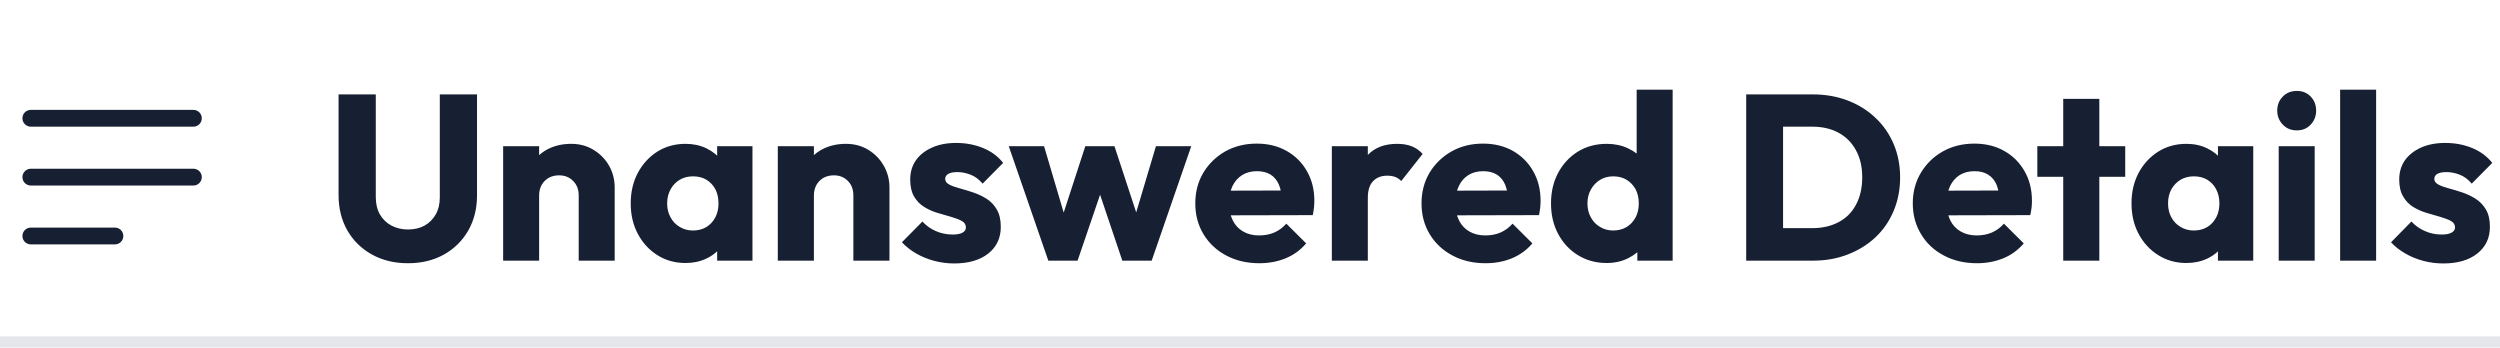
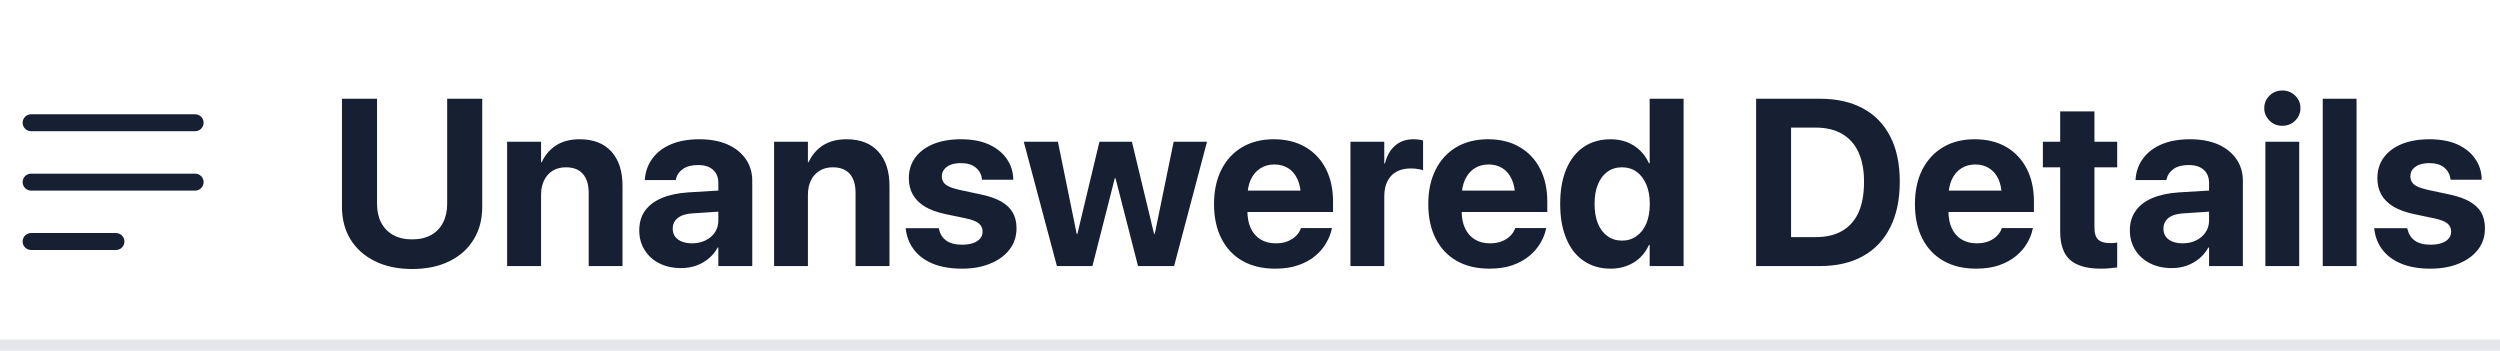
- <svg xmlns="http://www.w3.org/2000/svg" width="223" height="31" viewBox="0 0 223 31" role="img" aria-label="Unanswered Details">
+ <svg xmlns="http://www.w3.org/2000/svg" width="221" height="31" viewBox="0 0 221 31" role="img" aria-label="Unanswered Details">
  <style>
    .ink { fill: #172032; }
    .rule { fill: rgb(228,230,235); }
    @media (prefers-color-scheme: dark) {
      .ink { fill: rgb(230,234,242); }
      .rule { fill: rgb(66,77,96); }
    }
  </style>
  <g class="ink">
-     <g class="ink" transform="translate(0,5.8) scale(1)">
+     <g class="ink" transform="translate(0,6.1) scale(1)">
      <path fill-rule="evenodd" d="M2 4.75A.75.75 0 0 1 2.75 4h14.5a.75.75 0 0 1 0 1.5H2.75A.75.75 0 0 1 2 4.75Zm0 10.5a.75.75 0 0 1 .75-.75h7.5a.75.75 0 0 1 0 1.5h-7.5a.75.75 0 0 1-.75-.75ZM2 10a.75.75 0 0 1 .75-.75h14.5a.75.75 0 0 1 0 1.5H2.75A.75.75 0 0 1 2 10Z" clip-rule="evenodd" />
    </g>
-     <path d="M36.39 23.48L36.39 23.48Q34.57 23.48 33.17 22.7Q31.77 21.92 30.98 20.55Q30.2 19.17 30.2 17.41L30.2 17.41L30.2 8.42L33.52 8.42L33.52 17.6Q33.52 18.48 33.89 19.13Q34.27 19.78 34.93 20.13Q35.59 20.47 36.39 20.47L36.39 20.47Q37.23 20.47 37.86 20.13Q38.49 19.78 38.86 19.14Q39.23 18.5 39.23 17.62L39.23 17.62L39.23 8.42L42.55 8.42L42.55 17.43Q42.55 19.19 41.77 20.56Q40.99 21.92 39.61 22.7Q38.22 23.48 36.39 23.48M54.83 23.25L51.62 23.25L51.62 17.43Q51.62 16.63 51.12 16.14Q50.63 15.64 49.87 15.64L49.87 15.64Q49.35 15.64 48.95 15.86Q48.55 16.09 48.32 16.49Q48.09 16.9 48.09 17.43L48.09 17.43L46.85 16.82Q46.85 15.62 47.38 14.72Q47.9 13.82 48.83 13.32Q49.77 12.83 50.95 12.83L50.95 12.83Q52.08 12.83 52.95 13.37Q53.82 13.9 54.33 14.78Q54.83 15.67 54.83 16.72L54.83 16.72L54.83 23.25M48.09 23.25L44.88 23.25L44.88 13.04L48.09 13.04L48.09 23.25M61.15 23.46L61.15 23.46Q59.74 23.46 58.64 22.76Q57.54 22.07 56.9 20.87Q56.26 19.68 56.26 18.14L56.26 18.14Q56.26 16.61 56.9 15.41Q57.54 14.22 58.64 13.52Q59.74 12.83 61.15 12.83L61.15 12.83Q62.18 12.83 63.01 13.23Q63.84 13.63 64.36 14.33Q64.89 15.04 64.95 15.94L64.95 15.94L64.95 20.35Q64.89 21.25 64.37 21.95Q63.86 22.66 63.02 23.06Q62.18 23.46 61.15 23.46M61.8 20.56L61.8 20.56Q62.83 20.56 63.46 19.88Q64.09 19.19 64.09 18.14L64.09 18.14Q64.09 17.43 63.81 16.88Q63.52 16.34 63.01 16.03Q62.5 15.73 61.82 15.73L61.82 15.73Q61.15 15.73 60.64 16.03Q60.12 16.34 59.82 16.88Q59.51 17.43 59.51 18.14L59.51 18.14Q59.51 18.84 59.81 19.38Q60.1 19.93 60.63 20.24Q61.15 20.56 61.8 20.56M67.12 23.25L63.97 23.25L63.97 20.5L64.45 18.02L63.97 15.54L63.97 13.04L67.12 13.04L67.12 23.25M79.34 23.25L76.12 23.25L76.12 17.43Q76.12 16.63 75.63 16.14Q75.14 15.64 74.38 15.64L74.38 15.64Q73.86 15.64 73.46 15.86Q73.06 16.09 72.83 16.49Q72.6 16.9 72.6 17.43L72.6 17.43L71.36 16.82Q71.36 15.62 71.88 14.72Q72.41 13.82 73.34 13.32Q74.28 12.83 75.45 12.83L75.45 12.83Q76.59 12.83 77.46 13.37Q78.33 13.9 78.83 14.78Q79.34 15.67 79.34 16.72L79.34 16.72L79.34 23.25M72.6 23.25L69.38 23.25L69.38 13.04L72.6 13.04L72.6 23.25M85.11 23.5L85.11 23.5Q84.21 23.5 83.34 23.27Q82.47 23.04 81.72 22.61Q80.98 22.18 80.45 21.61L80.45 21.61L82.28 19.76Q82.78 20.31 83.47 20.61Q84.17 20.92 84.99 20.92L84.99 20.92Q85.55 20.92 85.86 20.75Q86.16 20.58 86.16 20.29L86.16 20.29Q86.16 19.91 85.79 19.71Q85.43 19.51 84.86 19.35Q84.29 19.19 83.66 19Q83.03 18.82 82.47 18.48Q81.9 18.14 81.54 17.54Q81.19 16.95 81.19 16.02L81.19 16.02Q81.19 15.04 81.69 14.31Q82.19 13.59 83.12 13.17Q84.04 12.75 85.28 12.75L85.28 12.75Q86.58 12.75 87.68 13.2Q88.79 13.65 89.48 14.53L89.48 14.53L87.65 16.38Q87.17 15.81 86.57 15.58Q85.97 15.35 85.41 15.35L85.41 15.35Q84.86 15.35 84.59 15.51Q84.31 15.67 84.31 15.96L84.31 15.96Q84.31 16.27 84.67 16.46Q85.03 16.65 85.6 16.8Q86.16 16.95 86.79 17.16Q87.42 17.37 87.99 17.72Q88.56 18.08 88.91 18.68Q89.27 19.28 89.27 20.24L89.27 20.24Q89.27 21.73 88.15 22.62Q87.02 23.5 85.11 23.5M96.12 23.25L93.51 23.25L89.98 13.04L93.13 13.04L95.32 20.45L94.39 20.47L96.81 13.04L99.41 13.04L101.85 20.47L100.9 20.45L103.11 13.04L106.26 13.04L102.73 23.25L100.11 23.25L97.73 16.19L98.53 16.19L96.12 23.25M112.33 23.48L112.33 23.48Q110.67 23.48 109.38 22.79Q108.09 22.11 107.35 20.89Q106.62 19.68 106.62 18.14L106.62 18.14Q106.62 16.61 107.34 15.4Q108.07 14.2 109.3 13.5Q110.54 12.81 112.1 12.81L112.1 12.81Q113.61 12.81 114.76 13.46Q115.92 14.11 116.58 15.27Q117.24 16.42 117.24 17.91L117.24 17.91Q117.24 18.19 117.21 18.49Q117.18 18.79 117.1 19.19L117.1 19.19L108.3 19.21L108.3 17.01L115.73 16.99L114.34 17.91Q114.32 17.03 114.07 16.45Q113.82 15.88 113.33 15.57Q112.83 15.27 112.12 15.27L112.12 15.27Q111.36 15.27 110.81 15.61Q110.25 15.96 109.94 16.59Q109.64 17.22 109.64 18.12L109.64 18.12Q109.64 19.03 109.97 19.67Q110.29 20.31 110.89 20.65Q111.49 21 112.31 21L112.31 21Q113.06 21 113.67 20.74Q114.28 20.47 114.74 19.95L114.74 19.95L116.51 21.71Q115.75 22.6 114.68 23.04Q113.61 23.48 112.33 23.48M122.01 23.25L118.8 23.25L118.8 13.04L122.01 13.04L122.01 23.25M122.01 17.64L122.01 17.64L120.67 16.59Q121.06 14.8 122.01 13.82Q122.95 12.83 124.63 12.83L124.63 12.83Q125.37 12.83 125.93 13.05Q126.48 13.27 126.9 13.73L126.9 13.73L124.99 16.15Q124.78 15.92 124.47 15.79Q124.15 15.67 123.75 15.67L123.75 15.67Q122.95 15.67 122.48 16.16Q122.01 16.65 122.01 17.64M132.51 23.48L132.51 23.48Q130.85 23.48 129.56 22.79Q128.27 22.11 127.53 20.89Q126.8 19.68 126.8 18.14L126.8 18.14Q126.8 16.61 127.52 15.4Q128.25 14.2 129.49 13.5Q130.72 12.81 132.28 12.81L132.28 12.81Q133.79 12.81 134.95 13.46Q136.1 14.11 136.76 15.27Q137.42 16.42 137.42 17.91L137.42 17.91Q137.42 18.19 137.39 18.49Q137.36 18.79 137.28 19.19L137.28 19.19L128.48 19.21L128.48 17.01L135.91 16.99L134.53 17.91Q134.5 17.03 134.25 16.45Q134 15.88 133.51 15.57Q133.01 15.27 132.3 15.27L132.3 15.27Q131.54 15.27 130.99 15.61Q130.43 15.96 130.13 16.59Q129.82 17.22 129.82 18.12L129.82 18.12Q129.82 19.03 130.15 19.67Q130.47 20.31 131.07 20.65Q131.67 21 132.49 21L132.49 21Q133.24 21 133.85 20.74Q134.46 20.47 134.92 19.95L134.92 19.95L136.69 21.71Q135.93 22.6 134.86 23.04Q133.79 23.48 132.51 23.48M143.32 23.46L143.32 23.46Q141.88 23.46 140.75 22.76Q139.63 22.07 138.99 20.87Q138.35 19.68 138.35 18.14L138.35 18.14Q138.35 16.61 138.99 15.41Q139.63 14.22 140.75 13.52Q141.88 12.83 143.32 12.83L143.32 12.83Q144.37 12.83 145.22 13.23Q146.08 13.63 146.63 14.33Q147.19 15.04 147.25 15.94L147.25 15.94L147.25 20.24Q147.19 21.15 146.64 21.87Q146.1 22.6 145.24 23.03Q144.37 23.46 143.32 23.46M143.89 20.56L143.89 20.56Q144.58 20.56 145.09 20.25Q145.59 19.95 145.89 19.4Q146.18 18.86 146.18 18.14L146.18 18.14Q146.18 17.43 145.9 16.89Q145.61 16.36 145.1 16.04Q144.58 15.73 143.91 15.73L143.91 15.73Q143.24 15.73 142.73 16.04Q142.21 16.36 141.91 16.9Q141.6 17.45 141.6 18.14L141.6 18.14Q141.6 18.84 141.9 19.38Q142.19 19.93 142.72 20.24Q143.24 20.56 143.89 20.56M149.2 8L149.2 23.25L146.05 23.25L146.05 20.5L146.54 18.02L145.99 15.54L145.99 8L149.2 8M161.74 23.25L157.98 23.25L157.98 20.35L161.66 20.35Q163 20.35 164.01 19.81Q165.02 19.28 165.56 18.25Q166.11 17.22 166.11 15.81L166.11 15.81Q166.11 14.41 165.55 13.4Q165 12.39 164 11.84Q163 11.3 161.66 11.3L161.66 11.3L157.88 11.3L157.88 8.42L161.7 8.42Q163.38 8.42 164.8 8.96Q166.21 9.49 167.27 10.49Q168.34 11.49 168.91 12.84Q169.49 14.2 169.49 15.83L169.49 15.83Q169.49 17.45 168.91 18.82Q168.34 20.18 167.29 21.17Q166.24 22.15 164.82 22.7Q163.4 23.25 161.74 23.25L161.74 23.25M159.05 23.25L155.76 23.25L155.76 8.42L159.05 8.42L159.05 23.25M176.34 23.48L176.34 23.48Q174.68 23.48 173.39 22.79Q172.09 22.11 171.36 20.89Q170.62 19.68 170.62 18.14L170.62 18.14Q170.62 16.61 171.35 15.4Q172.07 14.2 173.31 13.5Q174.55 12.81 176.11 12.81L176.11 12.81Q177.62 12.81 178.77 13.46Q179.93 14.11 180.59 15.27Q181.25 16.42 181.25 17.91L181.25 17.91Q181.25 18.19 181.22 18.49Q181.19 18.79 181.1 19.19L181.1 19.19L172.3 19.21L172.3 17.01L179.74 16.99L178.35 17.91Q178.33 17.03 178.08 16.45Q177.83 15.88 177.33 15.57Q176.84 15.27 176.13 15.27L176.13 15.27Q175.37 15.27 174.81 15.61Q174.26 15.96 173.95 16.59Q173.65 17.22 173.65 18.12L173.65 18.12Q173.65 19.03 173.97 19.67Q174.3 20.31 174.9 20.65Q175.5 21 176.32 21L176.32 21Q177.07 21 177.68 20.74Q178.29 20.47 178.75 19.95L178.75 19.95L180.52 21.71Q179.76 22.6 178.69 23.04Q177.62 23.48 176.34 23.48M187.26 23.25L184.04 23.25L184.04 8.82L187.26 8.82L187.26 23.25M189.57 15.77L181.73 15.77L181.73 13.04L189.57 13.04L189.57 15.77M195.03 23.46L195.03 23.46Q193.62 23.46 192.52 22.76Q191.41 22.07 190.77 20.87Q190.13 19.68 190.13 18.14L190.13 18.14Q190.13 16.61 190.77 15.41Q191.41 14.22 192.52 13.52Q193.62 12.83 195.03 12.83L195.03 12.83Q196.06 12.83 196.88 13.23Q197.71 13.63 198.24 14.33Q198.76 15.04 198.83 15.94L198.83 15.94L198.83 20.35Q198.76 21.25 198.25 21.95Q197.74 22.66 196.9 23.06Q196.06 23.46 195.03 23.46M195.68 20.56L195.68 20.56Q196.71 20.56 197.34 19.88Q197.97 19.19 197.97 18.14L197.97 18.14Q197.97 17.43 197.68 16.88Q197.4 16.34 196.88 16.03Q196.37 15.73 195.7 15.73L195.7 15.73Q195.03 15.73 194.51 16.03Q194 16.34 193.69 16.88Q193.39 17.43 193.39 18.14L193.39 18.14Q193.39 18.84 193.68 19.38Q193.98 19.93 194.5 20.24Q195.03 20.56 195.68 20.56M200.99 23.25L197.84 23.25L197.84 20.5L198.32 18.02L197.84 15.54L197.84 13.04L200.99 13.04L200.99 23.25M206.47 23.25L203.26 23.25L203.26 13.04L206.47 13.04L206.47 23.25M204.88 11.63L204.88 11.63Q204.12 11.63 203.63 11.12Q203.13 10.6 203.13 9.87L203.13 9.87Q203.13 9.11 203.63 8.61Q204.12 8.11 204.88 8.11L204.88 8.11Q205.63 8.11 206.11 8.61Q206.6 9.11 206.6 9.87L206.6 9.87Q206.6 10.6 206.11 11.12Q205.63 11.63 204.88 11.63M211.95 23.25L208.74 23.25L208.74 8L211.95 8L211.95 23.25M217.94 23.5L217.94 23.5Q217.03 23.5 216.16 23.27Q215.29 23.04 214.55 22.61Q213.8 22.18 213.28 21.61L213.28 21.61L215.1 19.76Q215.61 20.31 216.3 20.61Q216.99 20.92 217.81 20.92L217.81 20.92Q218.38 20.92 218.68 20.75Q218.99 20.58 218.99 20.29L218.99 20.29Q218.99 19.91 218.62 19.71Q218.25 19.51 217.69 19.35Q217.12 19.19 216.49 19Q215.86 18.82 215.29 18.48Q214.72 18.14 214.37 17.54Q214.01 16.95 214.01 16.02L214.01 16.02Q214.01 15.04 214.51 14.31Q215.02 13.59 215.94 13.17Q216.87 12.75 218.11 12.75L218.11 12.75Q219.41 12.75 220.51 13.2Q221.61 13.65 222.31 14.53L222.31 14.53L220.48 16.38Q220 15.81 219.4 15.58Q218.8 15.35 218.23 15.35L218.23 15.35Q217.69 15.35 217.41 15.51Q217.14 15.67 217.14 15.96L217.14 15.96Q217.14 16.27 217.5 16.46Q217.85 16.65 218.42 16.8Q218.99 16.95 219.62 17.16Q220.25 17.37 220.81 17.72Q221.38 18.08 221.74 18.68Q222.1 19.28 222.1 20.24L222.1 20.24Q222.1 21.73 220.97 22.62Q219.85 23.5 217.94 23.5" />
+     <path d="M36.43 23.78Q34.54 23.78 33.15 23.09Q31.76 22.41 30.99 21.17Q30.23 19.94 30.23 18.29L30.23 8.73L33.33 8.73L33.33 18.02Q33.33 18.97 33.69 19.67Q34.06 20.38 34.75 20.77Q35.44 21.16 36.43 21.16Q37.43 21.16 38.12 20.77Q38.81 20.38 39.17 19.67Q39.53 18.97 39.53 18.02L39.53 8.73L42.63 8.73L42.63 18.29Q42.63 19.94 41.87 21.17Q41.12 22.41 39.73 23.09Q38.34 23.78 36.43 23.78ZM44.83 23.52L44.83 12.53L47.83 12.53L47.83 14.34L47.89 14.34Q48.32 13.39 49.16 12.85Q50 12.31 51.24 12.31Q53.06 12.31 54.05 13.4Q55.03 14.49 55.03 16.43L55.03 23.52L52.04 23.52L52.04 17.04Q52.04 15.97 51.53 15.38Q51.03 14.79 50.02 14.79Q49.35 14.79 48.86 15.09Q48.37 15.39 48.1 15.94Q47.83 16.48 47.83 17.21L47.83 23.52ZM60.2 23.7Q59.11 23.7 58.27 23.27Q57.44 22.85 56.98 22.09Q56.51 21.34 56.51 20.38L56.51 20.36Q56.51 19.35 57.01 18.64Q57.52 17.93 58.47 17.52Q59.42 17.11 60.79 17.01L65.07 16.75L65.07 18.61L61.24 18.86Q60.38 18.91 59.93 19.26Q59.47 19.62 59.47 20.2L59.47 20.22Q59.47 20.83 59.94 21.17Q60.4 21.51 61.18 21.51Q61.84 21.51 62.37 21.25Q62.9 20.99 63.2 20.54Q63.5 20.08 63.5 19.5L63.5 16.17Q63.5 15.44 63.04 15.02Q62.58 14.59 61.7 14.59Q60.86 14.59 60.37 14.94Q59.87 15.29 59.76 15.82L59.74 15.92L57 15.92L57.01 15.79Q57.1 14.78 57.69 13.99Q58.27 13.2 59.33 12.75Q60.38 12.31 61.82 12.31Q63.25 12.31 64.29 12.76Q65.34 13.22 65.92 14.05Q66.5 14.88 66.5 15.99L66.5 23.52L63.5 23.52L63.5 21.88L63.44 21.88Q63.14 22.45 62.65 22.85Q62.16 23.26 61.55 23.48Q60.93 23.7 60.2 23.7ZM68.43 23.52L68.43 12.53L71.42 12.53L71.42 14.34L71.48 14.34Q71.91 13.39 72.75 12.85Q73.59 12.31 74.83 12.31Q76.65 12.31 77.64 13.4Q78.63 14.49 78.63 16.43L78.63 23.52L75.63 23.52L75.63 17.04Q75.63 15.97 75.13 15.38Q74.62 14.79 73.61 14.79Q72.95 14.79 72.46 15.09Q71.96 15.39 71.69 15.94Q71.42 16.48 71.42 17.21L71.42 23.52ZM85.05 23.75Q83.53 23.75 82.46 23.31Q81.4 22.87 80.8 22.08Q80.2 21.3 80.07 20.26L80.06 20.17L82.99 20.17L83.01 20.26Q83.15 20.91 83.65 21.27Q84.16 21.63 85.05 21.63Q85.62 21.63 86.02 21.49Q86.42 21.35 86.64 21.09Q86.86 20.84 86.86 20.48L86.86 20.47Q86.86 20.03 86.54 19.76Q86.23 19.49 85.42 19.31L83.55 18.92Q82.48 18.69 81.77 18.27Q81.06 17.84 80.7 17.21Q80.34 16.58 80.34 15.76L80.34 15.75Q80.34 14.7 80.91 13.93Q81.47 13.16 82.51 12.73Q83.55 12.31 84.95 12.31Q86.4 12.31 87.42 12.77Q88.44 13.24 88.99 14.03Q89.54 14.82 89.57 15.78L89.57 15.89L86.81 15.89L86.8 15.8Q86.73 15.21 86.25 14.81Q85.78 14.42 84.95 14.42Q84.43 14.42 84.05 14.56Q83.67 14.71 83.47 14.97Q83.26 15.23 83.26 15.59L83.26 15.6Q83.26 15.88 83.4 16.1Q83.54 16.32 83.87 16.48Q84.2 16.64 84.75 16.77L86.62 17.17Q87.77 17.4 88.48 17.8Q89.19 18.2 89.52 18.78Q89.86 19.36 89.86 20.17L89.86 20.18Q89.86 21.26 89.24 22.06Q88.63 22.86 87.54 23.3Q86.46 23.75 85.05 23.75ZM93.43 23.52L90.5 12.53L93.52 12.53L95.18 20.68L95.24 20.68L97.19 12.53L100.06 12.53L102.02 20.68L102.08 20.68L103.75 12.53L106.7 12.53L103.79 23.52L100.6 23.52L98.61 15.75L98.55 15.75L96.57 23.52ZM112.72 23.75Q111.04 23.75 109.83 23.06Q108.62 22.37 107.97 21.08Q107.32 19.8 107.32 18.05L107.32 18.04Q107.32 16.29 107.97 15Q108.62 13.71 109.81 13.01Q110.99 12.31 112.6 12.31Q114.21 12.31 115.38 12.99Q116.56 13.67 117.2 14.91Q117.84 16.15 117.84 17.81L117.84 18.74L108.79 18.74L108.79 16.85L116.42 16.85L115 18.61L115 17.46Q115 16.5 114.7 15.85Q114.4 15.2 113.88 14.87Q113.35 14.54 112.65 14.54Q111.95 14.54 111.42 14.88Q110.88 15.22 110.57 15.87Q110.27 16.52 110.27 17.46L110.27 18.62Q110.27 19.54 110.57 20.18Q110.88 20.83 111.44 21.17Q112.01 21.51 112.78 21.51Q113.4 21.51 113.85 21.32Q114.3 21.13 114.59 20.83Q114.88 20.53 114.98 20.22L115 20.16L117.75 20.16L117.72 20.27Q117.59 20.88 117.23 21.49Q116.88 22.11 116.27 22.62Q115.66 23.13 114.78 23.44Q113.9 23.75 112.72 23.75ZM119.38 23.52L119.38 12.53L122.37 12.53L122.37 14.45L122.43 14.45Q122.68 13.43 123.33 12.87Q123.97 12.31 124.94 12.31Q125.18 12.31 125.41 12.34Q125.63 12.37 125.8 12.42L125.8 15.05Q125.61 14.98 125.33 14.94Q125.04 14.89 124.71 14.89Q123.97 14.89 123.45 15.18Q122.93 15.46 122.65 16.02Q122.37 16.57 122.37 17.37L122.37 23.52ZM131.66 23.75Q129.98 23.75 128.77 23.06Q127.56 22.37 126.91 21.08Q126.26 19.8 126.26 18.05L126.26 18.04Q126.26 16.29 126.91 15Q127.56 13.71 128.74 13.01Q129.93 12.31 131.54 12.31Q133.15 12.31 134.32 12.99Q135.5 13.67 136.14 14.91Q136.78 16.15 136.78 17.81L136.78 18.74L127.72 18.74L127.72 16.85L135.36 16.85L133.94 18.61L133.94 17.46Q133.94 16.5 133.64 15.85Q133.34 15.2 132.82 14.87Q132.29 14.54 131.59 14.54Q130.89 14.54 130.35 14.88Q129.82 15.22 129.51 15.87Q129.21 16.52 129.21 17.46L129.21 18.62Q129.21 19.54 129.51 20.18Q129.82 20.83 130.38 21.17Q130.94 21.51 131.72 21.51Q132.34 21.51 132.79 21.32Q133.24 21.13 133.53 20.83Q133.82 20.53 133.92 20.22L133.94 20.16L136.69 20.16L136.66 20.27Q136.53 20.88 136.17 21.49Q135.81 22.11 135.2 22.62Q134.59 23.13 133.72 23.44Q132.84 23.75 131.66 23.75ZM142.39 23.75Q141 23.75 140 23.06Q138.99 22.38 138.46 21.09Q137.92 19.81 137.92 18.03L137.92 18.02Q137.92 16.22 138.46 14.95Q139 13.67 140 12.99Q141 12.31 142.39 12.31Q143.17 12.31 143.82 12.56Q144.48 12.82 144.98 13.3Q145.47 13.77 145.77 14.44L145.83 14.44L145.83 8.73L148.83 8.73L148.83 23.52L145.83 23.52L145.83 21.65L145.77 21.65Q145.48 22.3 144.99 22.77Q144.5 23.24 143.84 23.49Q143.19 23.75 142.39 23.75ZM143.39 21.27Q144.12 21.27 144.67 20.87Q145.23 20.48 145.54 19.75Q145.84 19.02 145.84 18.03L145.84 18.02Q145.84 17.02 145.53 16.3Q145.22 15.58 144.67 15.18Q144.12 14.79 143.39 14.79Q142.64 14.79 142.1 15.18Q141.56 15.57 141.26 16.29Q140.96 17.01 140.96 18.02L140.96 18.03Q140.96 19.02 141.25 19.75Q141.55 20.48 142.1 20.87Q142.64 21.27 143.39 21.27ZM155.24 23.52L155.24 8.73L160.89 8.73Q163.11 8.73 164.68 9.58Q166.26 10.43 167.1 12.07Q167.94 13.7 167.94 16.05L167.94 16.07Q167.94 18.42 167.1 20.09Q166.27 21.76 164.69 22.64Q163.11 23.52 160.89 23.52ZM158.33 20.96L160.52 20.96Q161.9 20.96 162.85 20.41Q163.81 19.85 164.3 18.77Q164.78 17.68 164.78 16.08L164.78 16.06Q164.78 14.51 164.28 13.44Q163.79 12.38 162.83 11.83Q161.88 11.28 160.52 11.28L158.33 11.28ZM174.69 23.75Q173.01 23.75 171.8 23.06Q170.59 22.37 169.93 21.08Q169.28 19.8 169.28 18.05L169.28 18.04Q169.28 16.29 169.93 15Q170.59 13.71 171.77 13.01Q172.95 12.31 174.56 12.31Q176.17 12.31 177.35 12.99Q178.52 13.67 179.16 14.91Q179.8 16.15 179.8 17.81L179.8 18.74L170.75 18.74L170.75 16.85L178.39 16.85L176.96 18.61L176.96 17.46Q176.96 16.5 176.67 15.85Q176.37 15.2 175.84 14.87Q175.31 14.54 174.62 14.54Q173.92 14.54 173.38 14.88Q172.84 15.22 172.54 15.87Q172.24 16.52 172.24 17.46L172.24 18.62Q172.24 19.54 172.54 20.18Q172.84 20.83 173.41 21.17Q173.97 21.51 174.75 21.51Q175.36 21.51 175.82 21.32Q176.27 21.13 176.55 20.83Q176.84 20.53 176.94 20.22L176.96 20.16L179.71 20.16L179.68 20.27Q179.56 20.88 179.2 21.49Q178.84 22.11 178.23 22.62Q177.62 23.13 176.74 23.44Q175.87 23.75 174.69 23.75ZM185.71 23.75Q183.89 23.75 183 22.98Q182.12 22.21 182.12 20.45L182.12 14.79L180.59 14.79L180.59 12.53L182.12 12.53L182.12 9.85L185.15 9.85L185.15 12.53L187.16 12.53L187.16 14.79L185.15 14.79L185.15 20.12Q185.15 20.89 185.49 21.19Q185.83 21.49 186.51 21.49Q186.72 21.49 186.87 21.48Q187.02 21.46 187.16 21.44L187.16 23.64Q186.91 23.68 186.55 23.71Q186.18 23.75 185.71 23.75ZM191.98 23.7Q190.88 23.7 190.05 23.27Q189.22 22.85 188.75 22.09Q188.28 21.34 188.28 20.38L188.28 20.36Q188.28 19.35 188.79 18.64Q189.29 17.93 190.24 17.52Q191.2 17.11 192.56 17.01L196.85 16.75L196.85 18.61L193.01 18.86Q192.15 18.91 191.7 19.26Q191.25 19.62 191.25 20.2L191.25 20.22Q191.25 20.83 191.71 21.17Q192.17 21.51 192.95 21.51Q193.62 21.51 194.14 21.25Q194.67 20.99 194.97 20.54Q195.28 20.08 195.28 19.5L195.28 16.17Q195.28 15.44 194.82 15.02Q194.35 14.59 193.47 14.59Q192.63 14.59 192.14 14.94Q191.65 15.29 191.53 15.82L191.51 15.92L188.78 15.92L188.79 15.79Q188.87 14.78 189.46 13.99Q190.05 13.2 191.1 12.75Q192.15 12.31 193.6 12.31Q195.02 12.31 196.07 12.76Q197.11 13.22 197.69 14.05Q198.27 14.88 198.27 15.99L198.27 23.52L195.28 23.52L195.28 21.88L195.22 21.88Q194.91 22.45 194.42 22.85Q193.93 23.26 193.32 23.48Q192.7 23.7 191.98 23.7ZM200.26 23.52L200.26 12.53L203.25 12.53L203.25 23.52ZM201.76 11.12Q201.08 11.12 200.62 10.66Q200.16 10.19 200.16 9.56Q200.16 8.91 200.62 8.46Q201.08 8 201.76 8Q202.43 8 202.9 8.46Q203.36 8.91 203.36 9.56Q203.36 10.19 202.9 10.66Q202.43 11.12 201.76 11.12ZM205.33 23.52L205.33 8.73L208.32 8.73L208.32 23.52ZM214.86 23.75Q213.34 23.75 212.28 23.31Q211.21 22.87 210.61 22.08Q210.01 21.3 209.89 20.26L209.88 20.17L212.8 20.17L212.82 20.26Q212.97 20.91 213.47 21.27Q213.97 21.63 214.86 21.63Q215.44 21.63 215.84 21.49Q216.24 21.35 216.46 21.09Q216.68 20.84 216.68 20.48L216.68 20.47Q216.68 20.03 216.36 19.76Q216.04 19.49 215.23 19.31L213.37 18.92Q212.3 18.69 211.59 18.27Q210.87 17.84 210.51 17.21Q210.16 16.58 210.16 15.76L210.16 15.75Q210.16 14.7 210.72 13.93Q211.28 13.16 212.32 12.73Q213.37 12.31 214.76 12.31Q216.22 12.31 217.24 12.77Q218.26 13.24 218.8 14.03Q219.35 14.82 219.38 15.78L219.38 15.89L216.63 15.89L216.62 15.8Q216.54 15.21 216.07 14.81Q215.59 14.42 214.76 14.42Q214.25 14.42 213.87 14.56Q213.49 14.71 213.28 14.97Q213.08 15.23 213.08 15.59L213.08 15.6Q213.08 15.88 213.22 16.1Q213.35 16.32 213.68 16.48Q214.01 16.64 214.56 16.77L216.43 17.17Q217.58 17.4 218.29 17.8Q219 18.2 219.34 18.78Q219.67 19.36 219.67 20.17L219.67 20.18Q219.67 21.26 219.06 22.06Q218.44 22.86 217.36 23.3Q216.28 23.75 214.86 23.75Z" />
  </g>
-   <rect class="rule" x="0" y="30" width="223" height="1" />
+   <rect class="rule" x="0" y="30" width="221" height="1" />
</svg>
